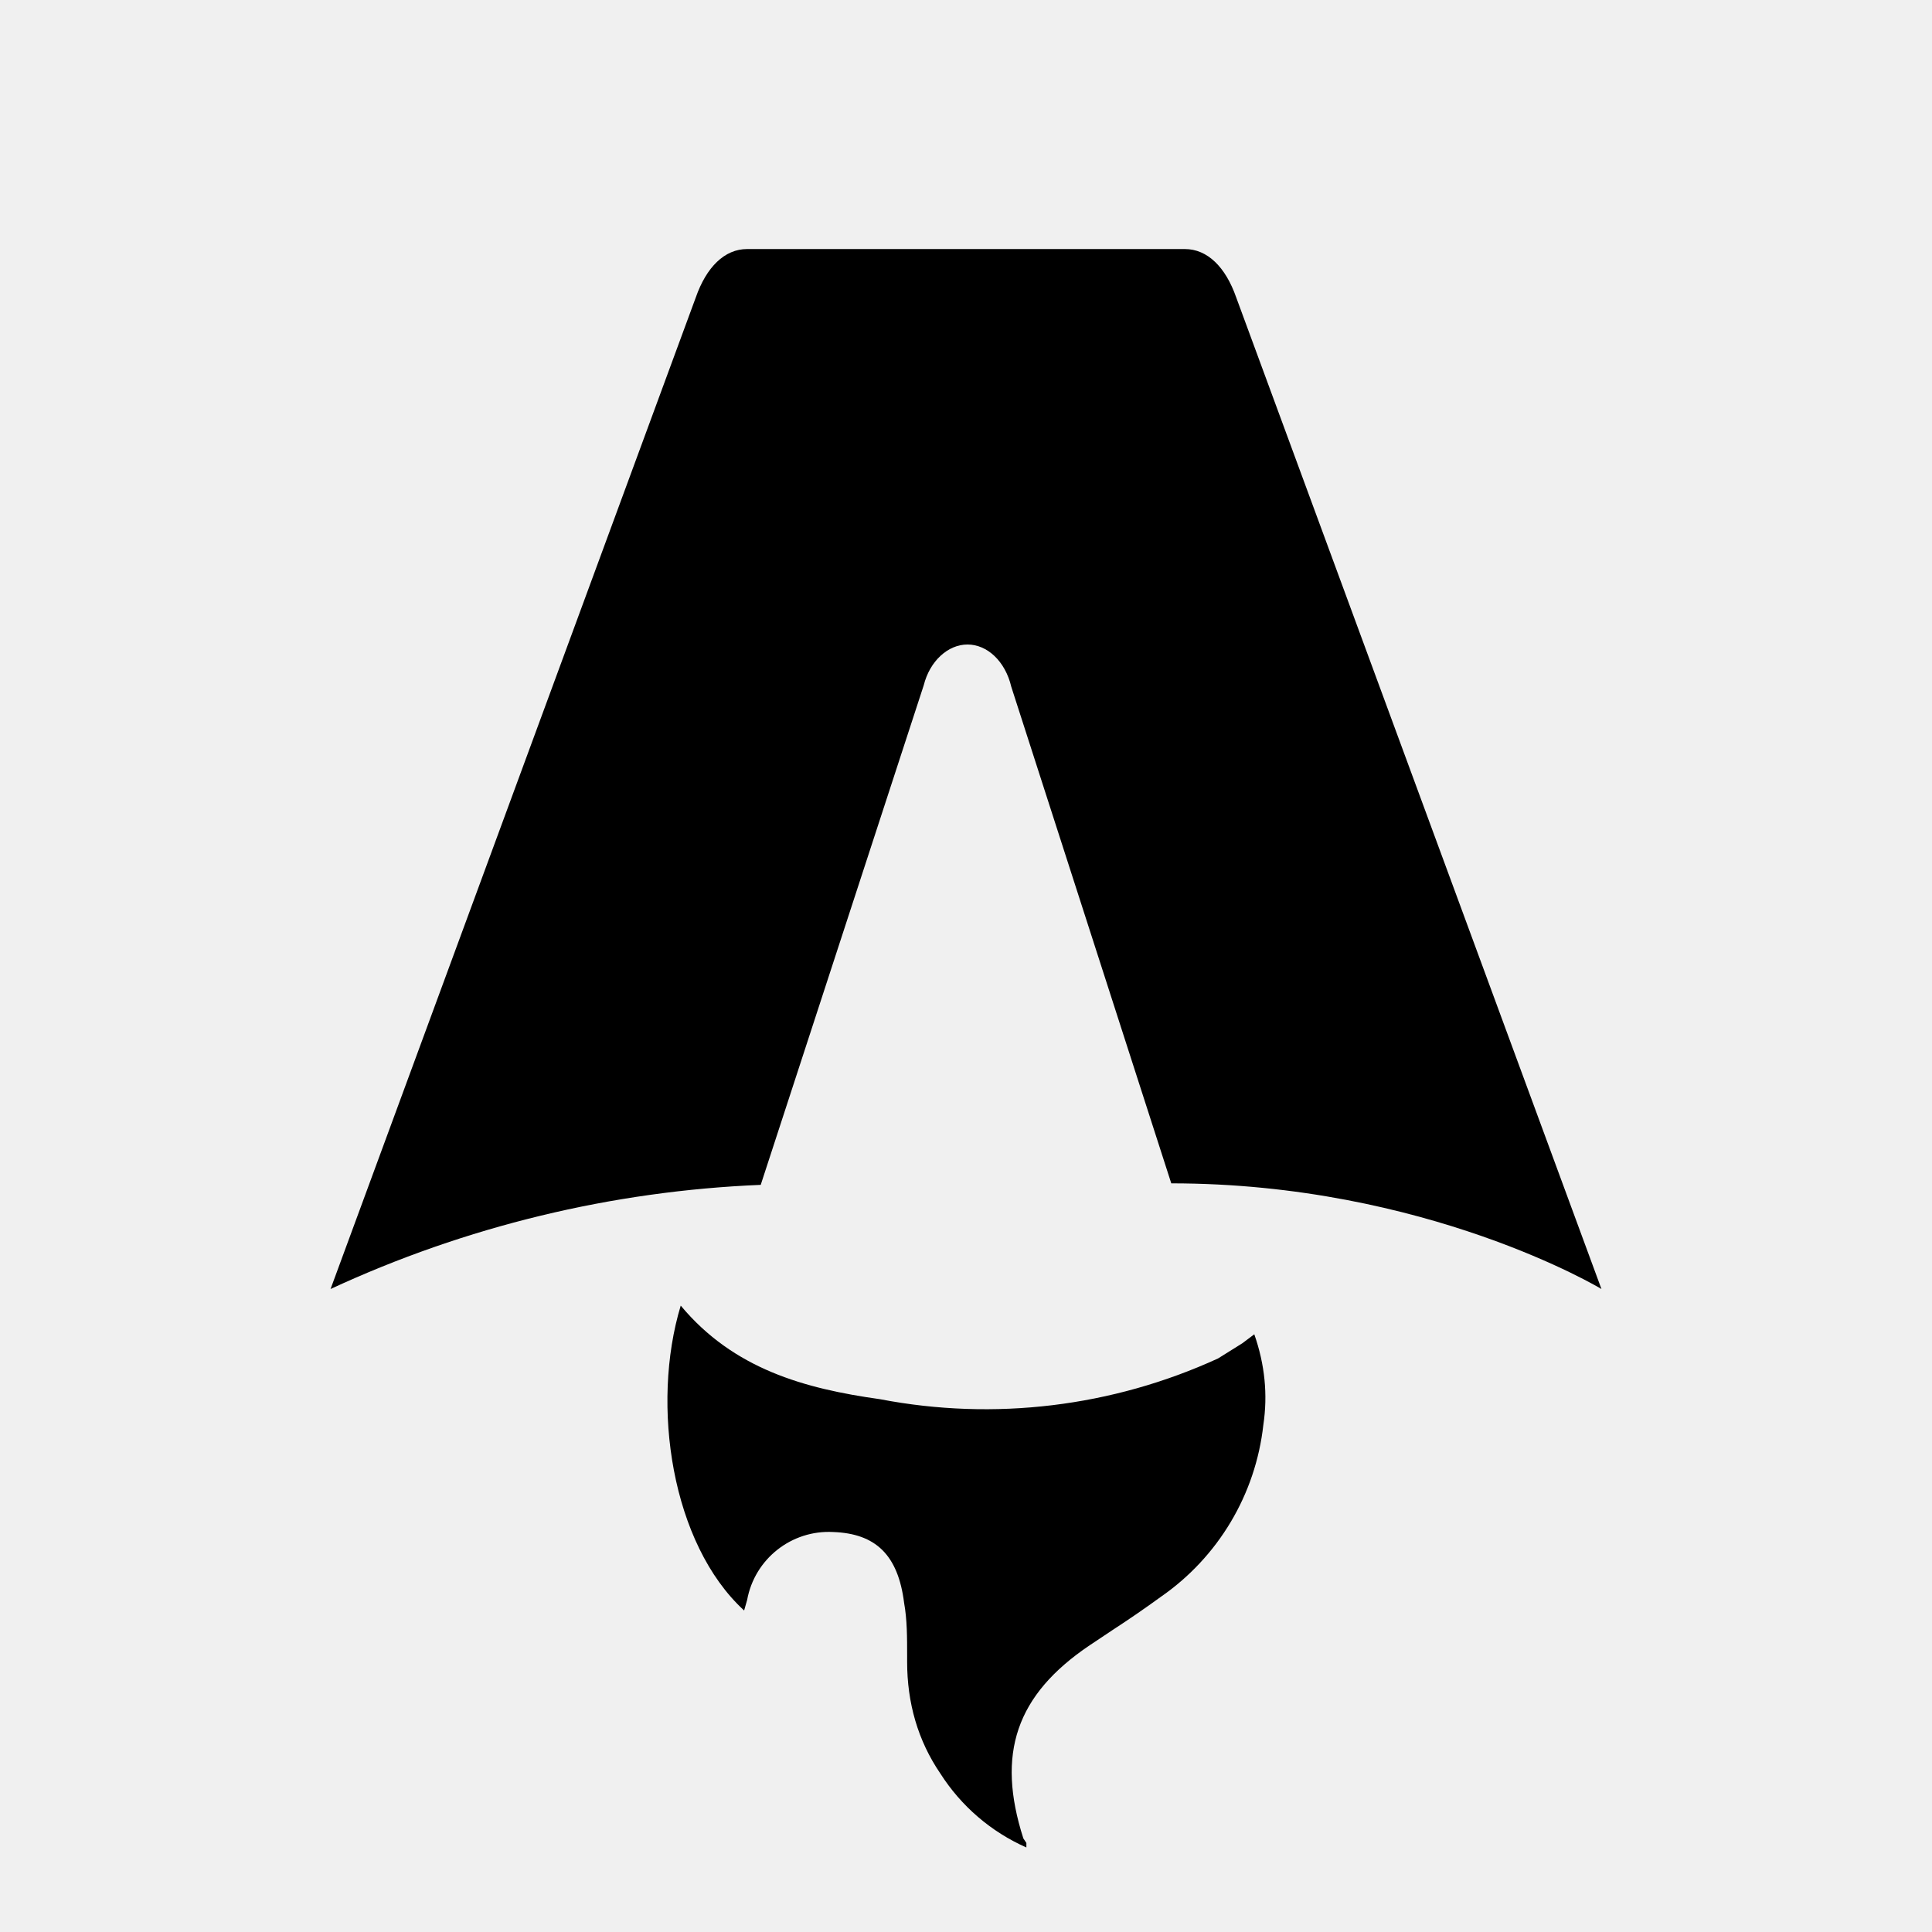
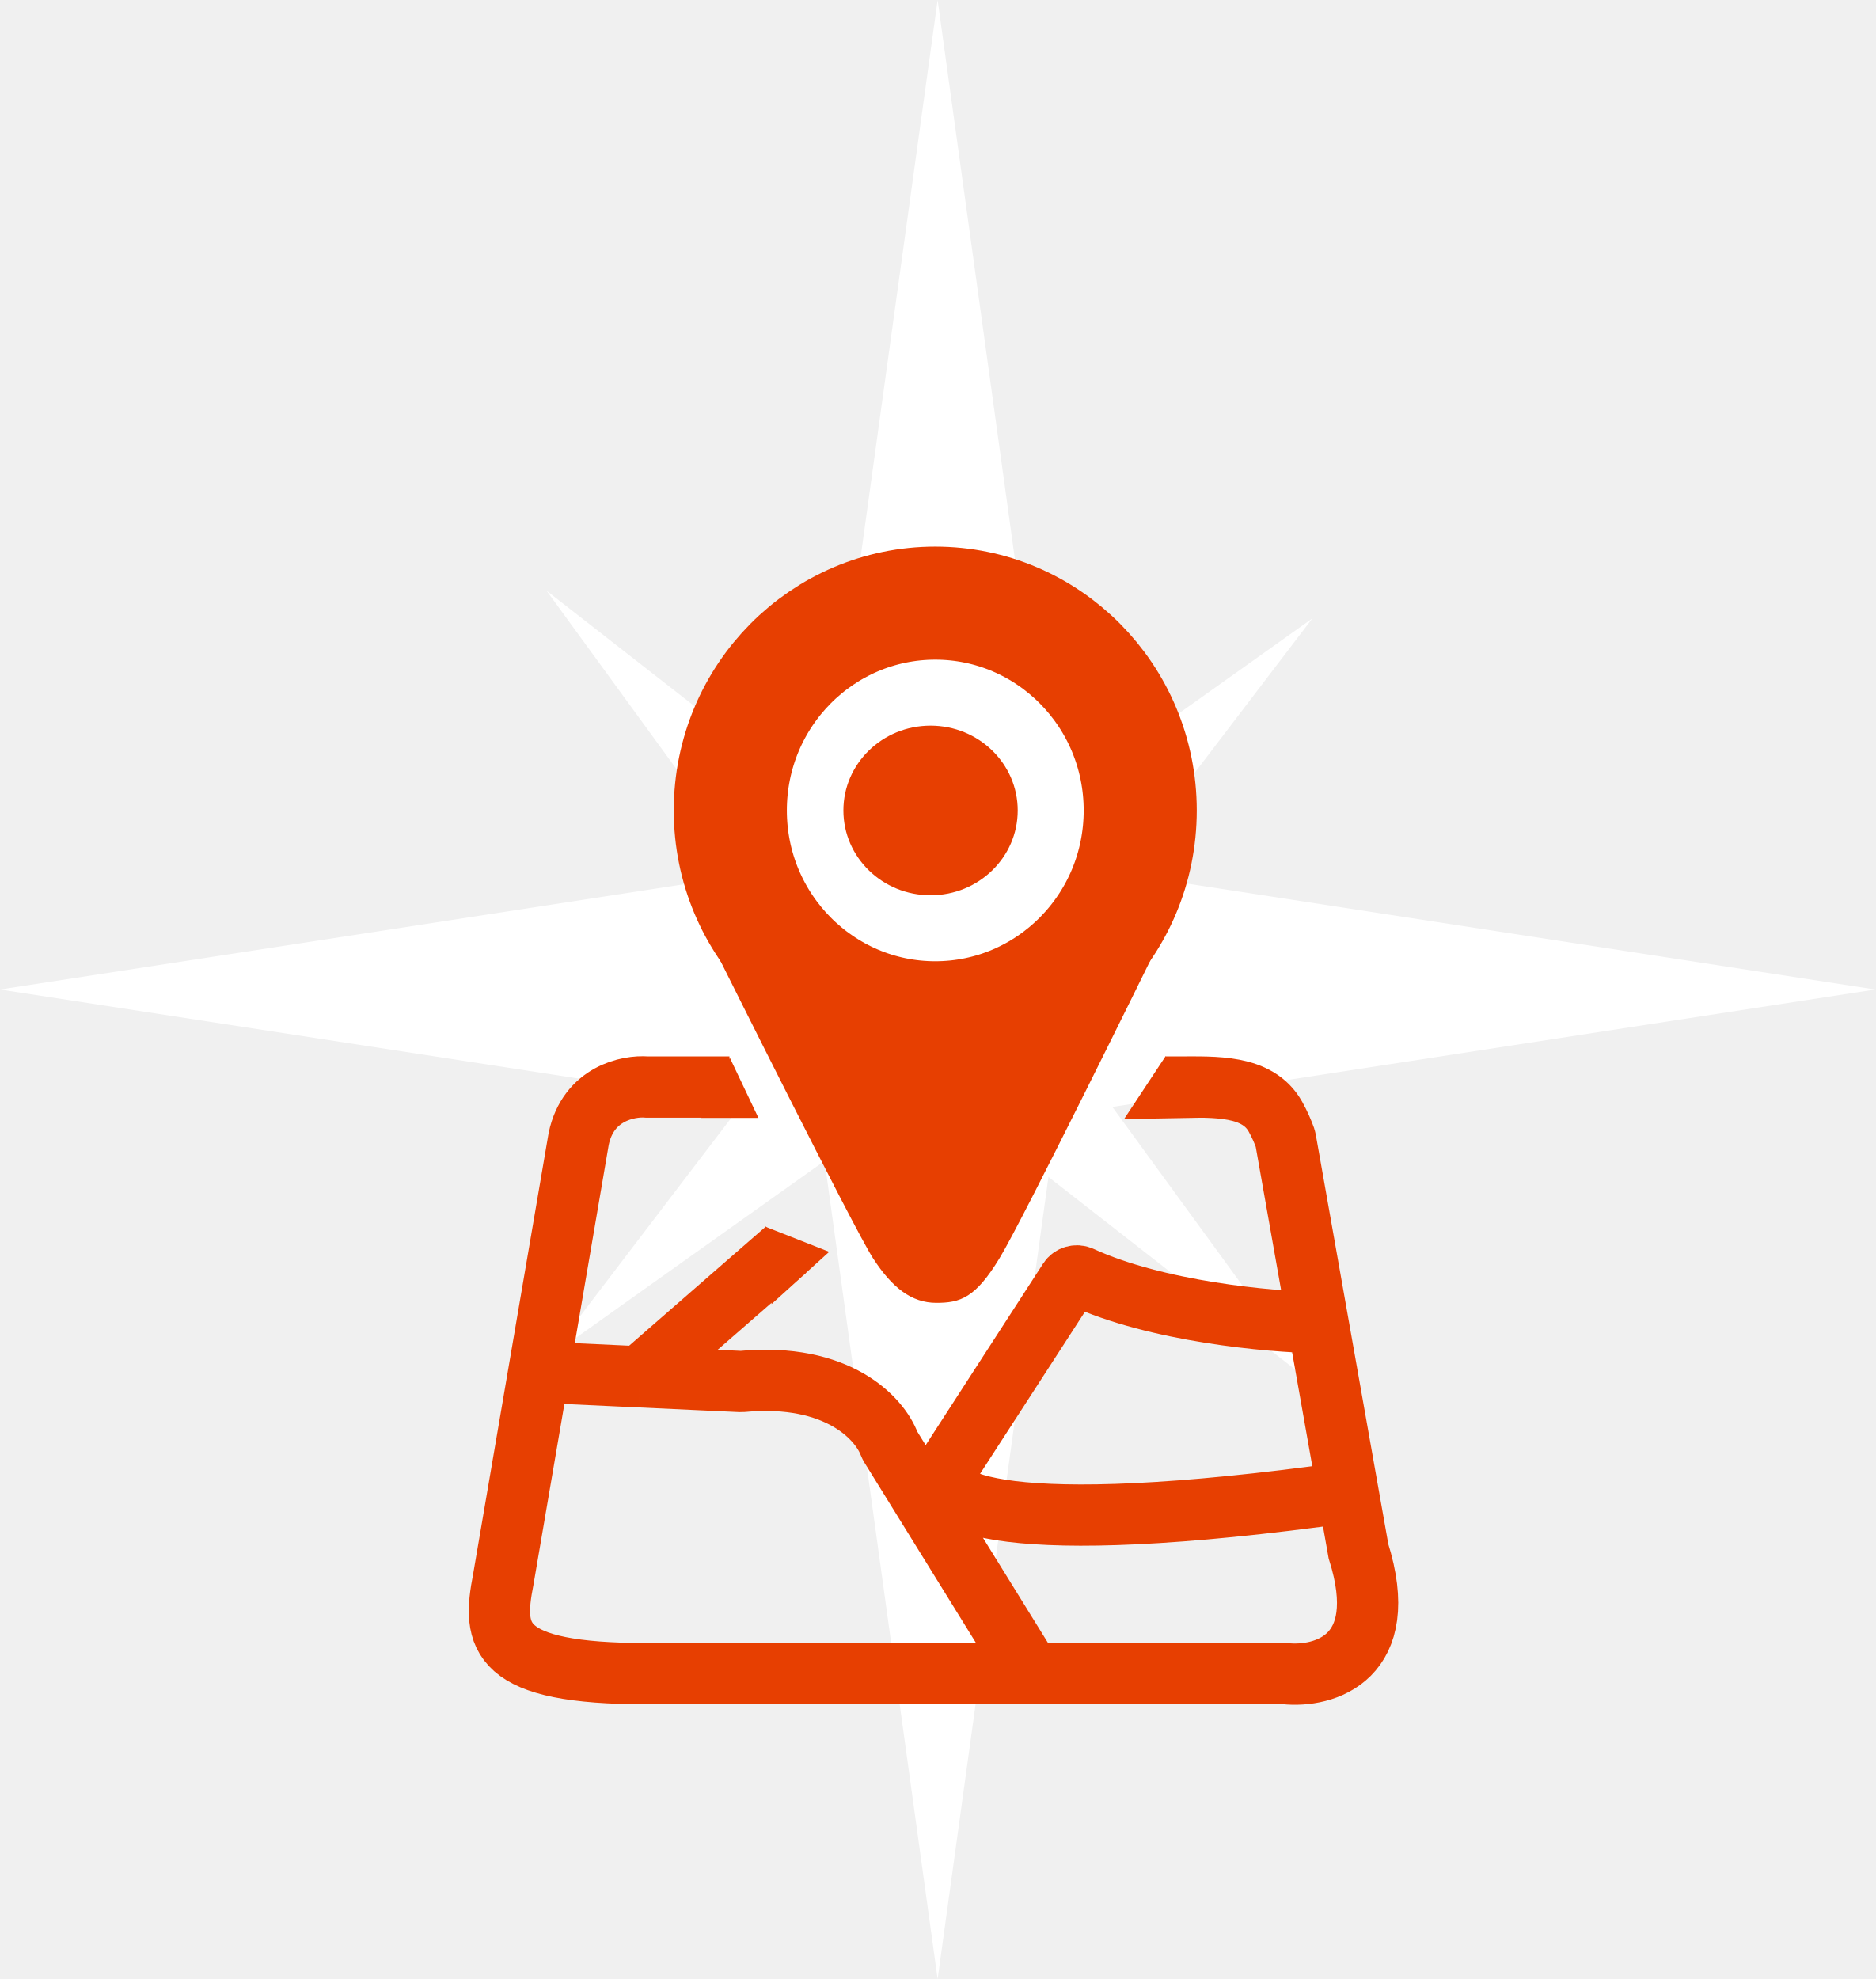
- <svg xmlns="http://www.w3.org/2000/svg" fill="none" viewBox="0 0 128 128">
-   <path d="M50.4 78.5a75.1 75.1 0 0 0-28.5 6.9l24.2-65.7c.7-2 1.9-3.2 3.4-3.2h29c1.5 0 2.7 1.2 3.4 3.2l24.2 65.7s-11.6-7-28.5-7L67 45.5c-.4-1.7-1.6-2.8-2.9-2.8-1.3 0-2.5 1.1-2.9 2.7L50.4 78.5Zm-1.1 28.2Zm-4.2-20.2c-2 6.6-.6 15.8 4.2 20.2a17.5 17.5 0 0 1 .2-.7 5.5 5.5 0 0 1 5.7-4.5c2.8.1 4.3 1.5 4.7 4.7.2 1.1.2 2.3.2 3.5v.4c0 2.7.7 5.2 2.2 7.4a13 13 0 0 0 5.7 4.9v-.3l-.2-.3c-1.8-5.6-.5-9.5 4.4-12.8l1.5-1a73 73 0 0 0 3.2-2.2 16 16 0 0 0 6.8-11.4c.3-2 .1-4-.6-6l-.8.6-1.6 1a37 37 0 0 1-22.4 2.7c-5-.7-9.7-2-13.2-6.2Z" />
-   <style>
-         path { fill: #000; }
-         @media (prefers-color-scheme: dark) {
-             path { fill: #FFF; }
-         }
-     </style>
+ <svg xmlns="http://www.w3.org/2000/svg" width="398" height="420" viewBox="0 0 398 420" fill="none">
+   <path d="M116.001 125.366L197.454 188.927L278.521 131.26L218.205 210.376L279.038 293.885L197.585 230.324L116.518 287.991L176.834 208.875L116.001 125.366Z" fill="white" />
+   <path d="M199 0L224.329 183.271L398 210L224.329 236.729L199 420L173.671 236.729L0 210L173.671 183.271L199 0Z" fill="white" />
+   <path d="M244 203C244 203 216.75 258.5 211.71 266.775C206.669 275.049 203.669 276 198.71 276C193.75 276 189.75 273 185.71 266.775C181.669 260.549 153 203 153 203H244Z" fill="#E73F01" stroke="#E73F01" />
+   <circle cx="199" cy="174" r="50" fill="white" />
+   <ellipse cx="197.5" cy="172" rx="18.5" ry="18" fill="#E73F01" />
+   <path d="M198.5 128C222.423 128 242 147.598 242 172C242 196.402 222.423 216 198.5 216C174.577 216 155 196.402 155 172C155 147.598 174.577 128 198.5 128Z" stroke="#E73F01" stroke-width="24" />
+   <path d="M154.818 230.702H137.318C133.318 230.368 124.818 232.102 122.818 241.702L114.348 291.202M247.318 230.702H250.09C257.865 230.702 266.895 230.192 270.69 236.979C271.594 238.597 272.303 240.243 272.767 241.555C272.802 241.654 272.828 241.754 272.846 241.857L279.727 280.702M279.727 280.702C269.442 280.54 245.47 278.353 229.432 270.975C228.506 270.549 227.399 270.849 226.846 271.705L200.407 312.565C200.348 312.656 200.295 312.753 200.256 312.854C198.091 318.523 212.198 327.009 286.104 316.702M279.727 280.702L286.104 316.702M286.104 316.702L288.318 329.202C295.518 352.002 280.985 356.035 272.818 355.202H218.818M218.818 355.202H137.318C105.406 355.202 104.405 347.499 106.818 335.202L114.348 291.202M218.818 355.202L188.936 306.892C188.858 306.765 188.796 306.635 188.745 306.495C186.762 301.124 177.895 291.274 157.463 293.188C157.368 293.197 157.271 293.199 157.176 293.195L135.833 292.202M114.348 291.202L135.833 292.202M135.833 292.202L166.818 265.202" stroke="#E73F01" stroke-width="13" />
+   <path d="M247.367 224.184L256.623 237.175L238.575 237.493L247.367 224.184Z" fill="#E73F01" />
+   <path d="M163.764 276.749L162.373 260.315L175.984 265.673L163.764 276.749Z" fill="#E73F01" />
+   <path d="M154.905 224.499L160.967 237.249H148.843L154.905 224.499Z" fill="#E73F01" />
</svg>
